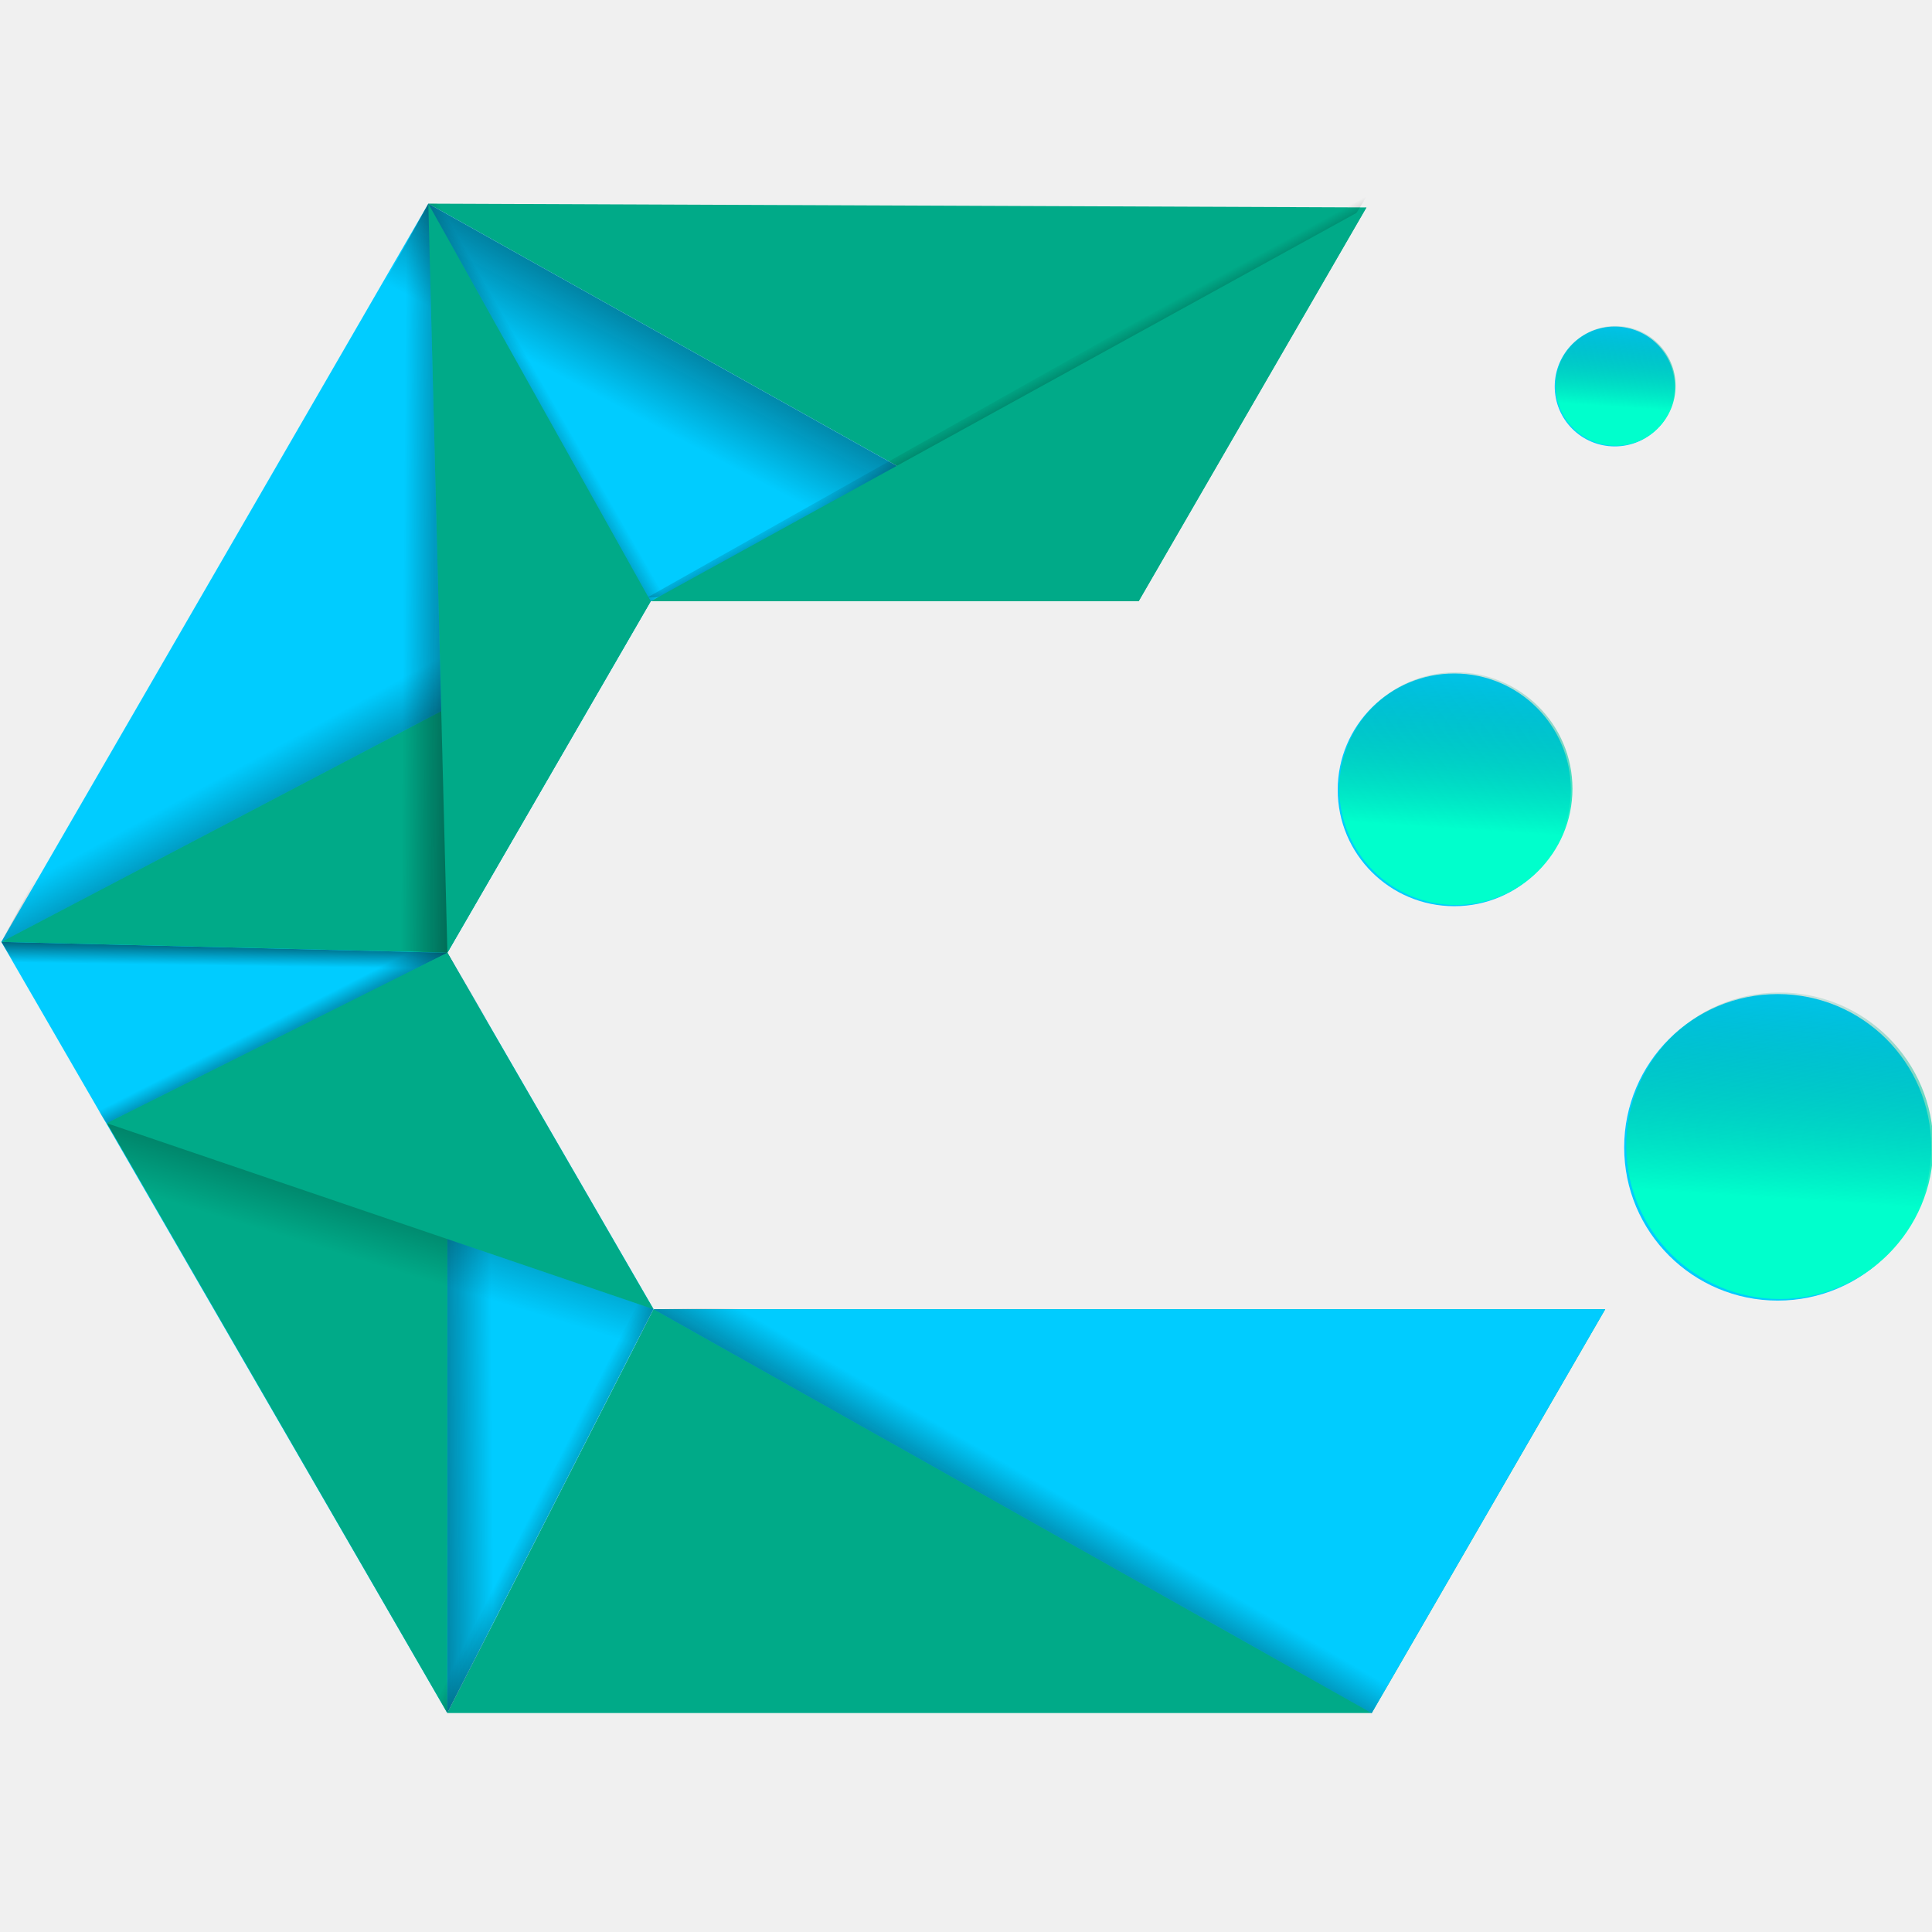
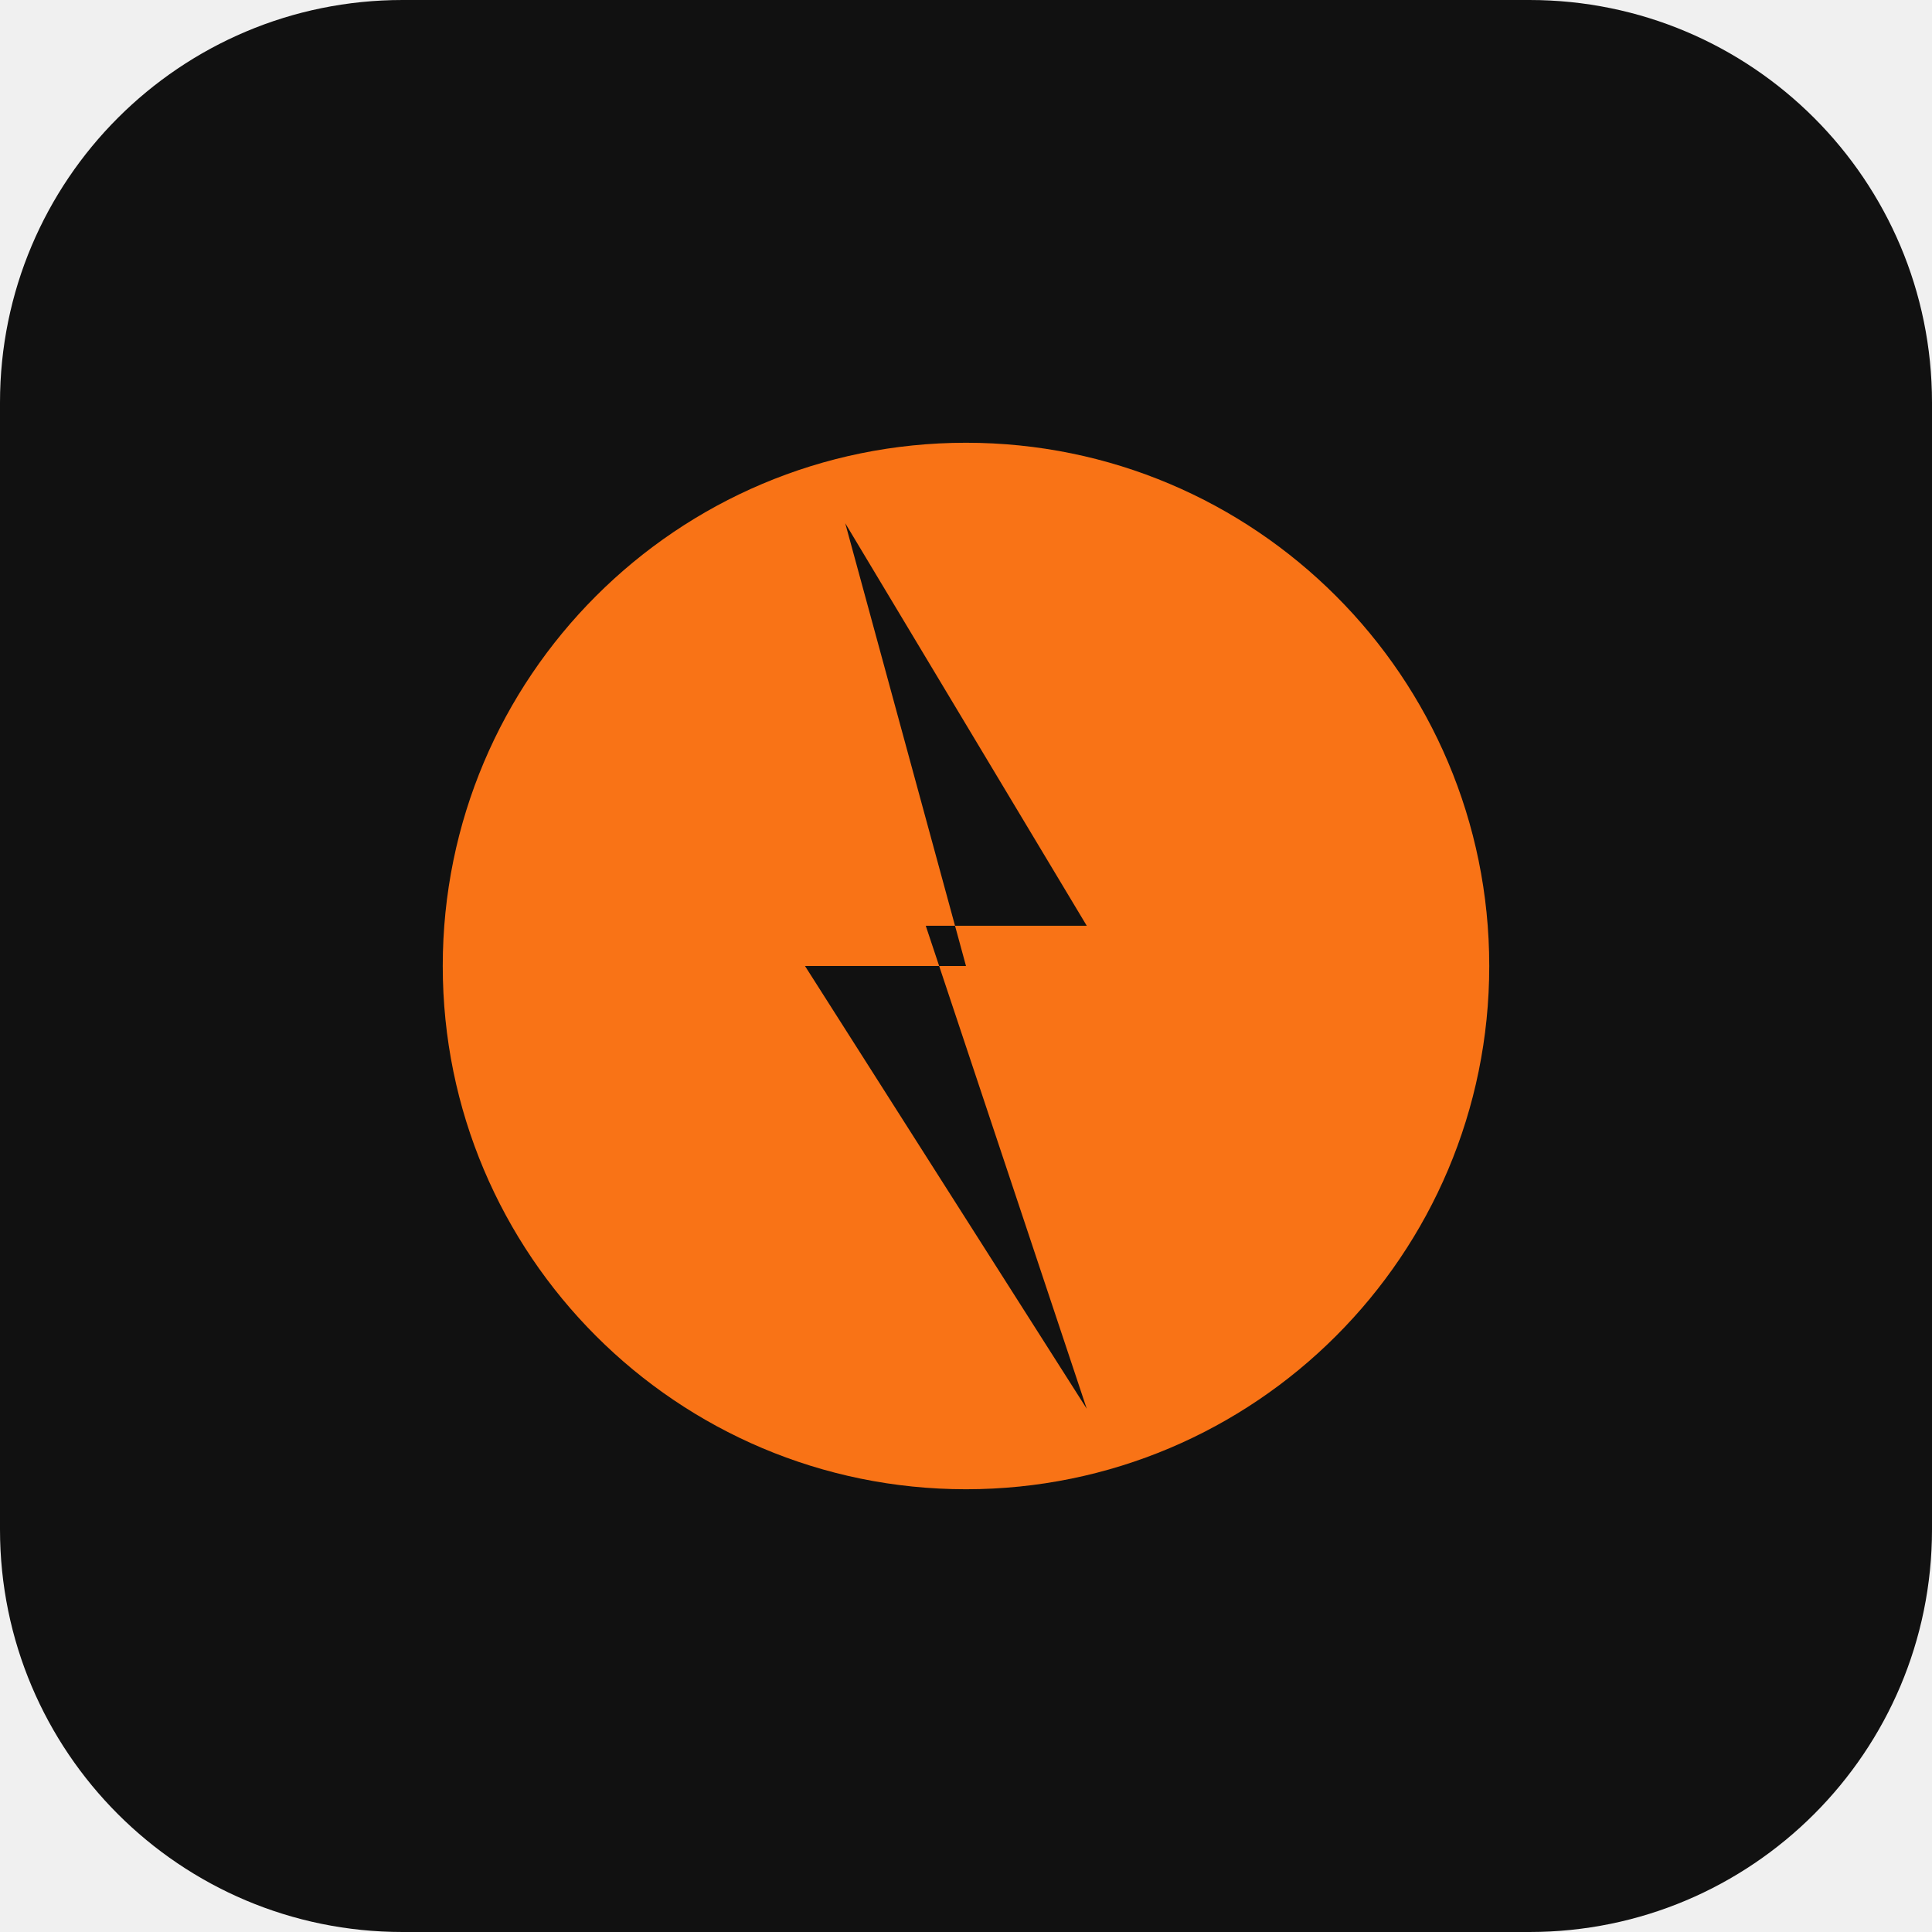
- <svg xmlns="http://www.w3.org/2000/svg" xmlns:xlink="http://www.w3.org/1999/xlink" id="SVGRoot" width="67.733" height="67.733" version="1.1" viewBox="0 0 17.921 17.921">
-   <defs>
-     <linearGradient id="linearGradient939" x1="237.19" x2="237.07" y1="296.2" y2="304.08" gradientTransform="matrix(.04476 0 0 .044679 -8.5923 -4.6302)" gradientUnits="userSpaceOnUse" xlink:href="#linearGradient937" />
-     <linearGradient id="linearGradient937">
-       <stop stop-color="#001313" offset="0" />
-       <stop stop-color="#001313" stop-opacity="0" offset="1" />
-     </linearGradient>
-     <linearGradient id="linearGradient5185" x1="994.81" x2="982.34" y1="1533.3" y2="1556.8" gradientTransform="matrix(.084141 0 0 .083989 -76.331 -126.67)" gradientUnits="userSpaceOnUse" xlink:href="#linearGradient4353" />
-     <linearGradient id="linearGradient4353">
-       <stop stop-color="#020202" offset="0" />
-       <stop stop-color="#020202" stop-opacity="0" offset="1" />
-     </linearGradient>
-     <linearGradient id="linearGradient9102" x1="1022.5" x2="1018.6" y1="1582.4" y2="1575.6" gradientTransform="matrix(.086381 0 0 .081808 -79.192 -124.97)" gradientUnits="userSpaceOnUse" xlink:href="#linearGradient4353" />
-     <linearGradient id="linearGradient11890" x1="940.43" x2="930.59" y1="1612.5" y2="1594.5" gradientTransform="matrix(.084141 0 0 .083989 -76.331 -126.67)" gradientUnits="userSpaceOnUse" xlink:href="#linearGradient4353" />
-     <linearGradient id="linearGradient11670" x1="965.6" x2="951.66" y1="1571.4" y2="1571.3" gradientTransform="matrix(.084141 0 0 .083989 -76.331 -126.67)" gradientUnits="userSpaceOnUse" xlink:href="#linearGradient4353" />
-     <linearGradient id="linearGradient13770" x1="946.23" x2="961.37" y1="1655.9" y2="1655.8" gradientTransform="matrix(.084141 0 0 .083989 -76.331 -126.67)" gradientUnits="userSpaceOnUse" xlink:href="#linearGradient4353" />
-     <linearGradient id="linearGradient2816" x1="366.15" x2="350.92" y1="427.32" y2="419.64" gradientTransform="matrix(.04476 0 0 .044679 -10.921 -4.4349)" gradientUnits="userSpaceOnUse" xlink:href="#linearGradient937" />
-     <linearGradient id="linearGradient12421" x1="936.34" x2="933.38" y1="1628.8" y2="1623" gradientTransform="matrix(.084141 0 0 .083989 -76.331 -126.67)" gradientUnits="userSpaceOnUse" xlink:href="#linearGradient4353" />
-     <linearGradient id="linearGradient13391" x1="950.33" x2="941.97" y1="1618.6" y2="1645.8" gradientTransform="matrix(.084141 0 0 .083989 -76.331 -126.67)" gradientUnits="userSpaceOnUse" xlink:href="#linearGradient4353" />
-     <linearGradient id="linearGradient13599" x1="1008.2" x2="1015.7" y1="1681.3" y2="1668.4" gradientTransform="matrix(.084141 0 0 .083989 -76.331 -126.67)" gradientUnits="userSpaceOnUse" xlink:href="#linearGradient4353" />
-     <linearGradient id="linearGradient18175" x1="1148.3" x2="1145.4" y1="1585.5" y2="1630" gradientTransform="matrix(.34992 0 0 .34992 -282.87 -491.67)" gradientUnits="userSpaceOnUse" xlink:href="#linearGradient18299" />
-     <linearGradient id="linearGradient18299">
-       <stop stop-color="#008066" stop-opacity="0" offset="0" />
-       <stop stop-color="#0fc" offset="1" />
-     </linearGradient>
-     <linearGradient id="linearGradient18632" x1="1148.3" x2="1145.4" y1="1585.5" y2="1630" gradientTransform="matrix(.26565 0 0 .26565 -211.15 -375.49)" gradientUnits="userSpaceOnUse" xlink:href="#linearGradient18299" />
-     <linearGradient id="linearGradient18659" x1="1148.3" x2="1145.4" y1="1585.5" y2="1630" gradientTransform="matrix(.13679 0 0 .13679 -53.624 -195.03)" gradientUnits="userSpaceOnUse" xlink:href="#linearGradient18299" />
-     <linearGradient id="linearGradient3254" x1="348.05" x2="361.21" y1="194.78" y2="187.24" gradientTransform="matrix(.04476 0 0 .044679 -10.921 -4.4349)" gradientUnits="userSpaceOnUse" xlink:href="#linearGradient937" />
-   </defs>
-   <circle cx="64.51" cy="62.02" r="87.45" opacity="0" stroke-width=".28" />
-   <path d="m4.329 1.924h8.346l-2.113 3.653h-4.526l-1.886 3.26 1.912 3.306h8.829l-2.166 3.746h-8.575l-4.137-7.152 3.961-6.848z" fill="#fff" />
-   <path d="m3.973 1.889 6.589 3.688 2.113-3.653z" fill="#0a8" />
-   <path d="m6.062 12.144-1.913 3.746h8.575l2.166-3.746z" fill="#0a8" />
-   <path d="m3.973 1.889 6.589 3.688h-4.526l-1.886 3.26 1.912 3.306-1.913 3.746-4.137-7.152 3.961-6.848" fill="#0cf" />
-   <path d="m0.013 8.737 4.137 0.101 0.116 0.198-4.123-0.083z" fill="url(#linearGradient939)" />
-   <path d="m10.562 5.577-6.589-3.688-0.501 0.902 4.995 2.765z" fill="url(#linearGradient5185)" />
-   <path d="m6.003 5.543 6.711-3.783-2.169 3.558z" fill="url(#linearGradient9102)" />
-   <path d="m6.036 5.577 6.639-3.653-2.113 3.653z" fill="#0a8" />
-   <path d="m0.013 8.737 6.023-3.16-1.886 3.26z" fill="#0a8" />
-   <path d="m0.013 8.737 6.023-3.16-0.407-0.635-5.191 3.004z" fill="url(#linearGradient11890)" />
-   <path d="m6.036 5.577-2.063-3.688 0.177 6.948z" fill="#0a8" />
-   <path d="m6.062 12.144 6.662 3.746 2.166-3.746z" fill="#0cf" />
-   <path d="m3.973 1.889-0.501 0.902 0.048 6.017 0.63 0.03z" fill="url(#linearGradient11670)" />
-   <path d="m4.15 8.838-3.159 1.581 3.158 5.471z" fill="#0a8" />
-   <path d="m4.15 8.838v7.052l0.774-1.508 0.06-4.134z" fill="url(#linearGradient13770)" />
-   <path d="m4.149 15.889-0.298-0.535 1.919-3.7 0.291 0.489z" fill="url(#linearGradient2816)" />
-   <path d="m0.991 10.419 3.159-1.581-0.63-0.03-2.74 1.307z" fill="url(#linearGradient12421)" />
-   <path d="m0.991 10.419 5.071 1.725-1.912-3.306z" fill="#0a8" />
-   <path d="m6.062 12.144-5.071-1.725 0.551 0.949 4.167 1.511z" fill="url(#linearGradient13391)" />
-   <path d="m6.062 12.144 6.662 3.746 0.798-1.419-4.288-2.364z" fill="url(#linearGradient13599)" />
-   <g transform="matrix(.14699 0 0 .14672 -.84757 -.42617)">
-     <circle cx="117.95" cy="75.441" r="9.689" fill="#0cf" />
-     <circle cx="118.08" cy="75.341" r="9.689" fill="url(#linearGradient18175)" />
-   </g>
-   <g transform="matrix(.14699 0 0 .14672 -.20056 -.74963)">
-     <circle cx="93.138" cy="55.045" r="7.356" fill="#0cf" />
-     <circle cx="93.239" cy="54.969" r="7.356" fill="url(#linearGradient18632)" />
-   </g>
-   <g transform="matrix(.14699 0 0 .14672 -.17051 -.32616)">
-     <circle cx="103.06" cy="26.657" r="3.788" fill="#0cf" />
-     <circle cx="103.11" cy="26.618" r="3.788" fill="url(#linearGradient18659)" />
-   </g>
-   <path d="m6.036 5.577-2.063-3.688 0.525-0.007 1.939 3.446z" fill="url(#linearGradient3254)" />
+ <svg xmlns="http://www.w3.org/2000/svg" width="96" height="96" viewBox="0 0 96 96" fill="none">
+   <rect width="96" height="96" rx="20" fill="#111111" />
+   <circle cx="48" cy="48" r="26" fill="#f97316" />
+   <path d="M42 26L54 46H46L54 70L40 48H48L42 26Z" fill="#111111" />
</svg>
